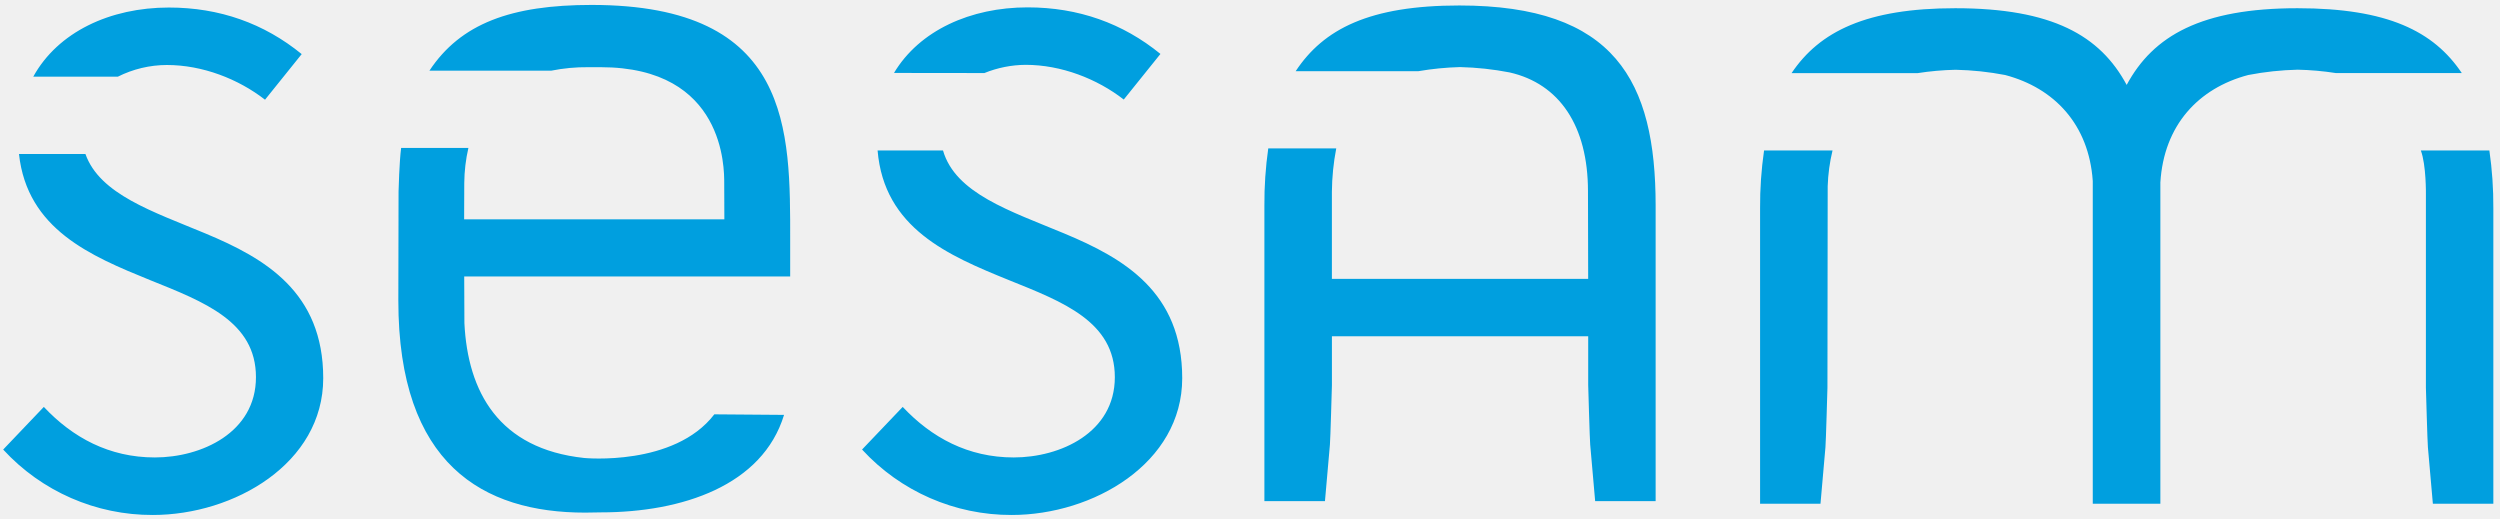
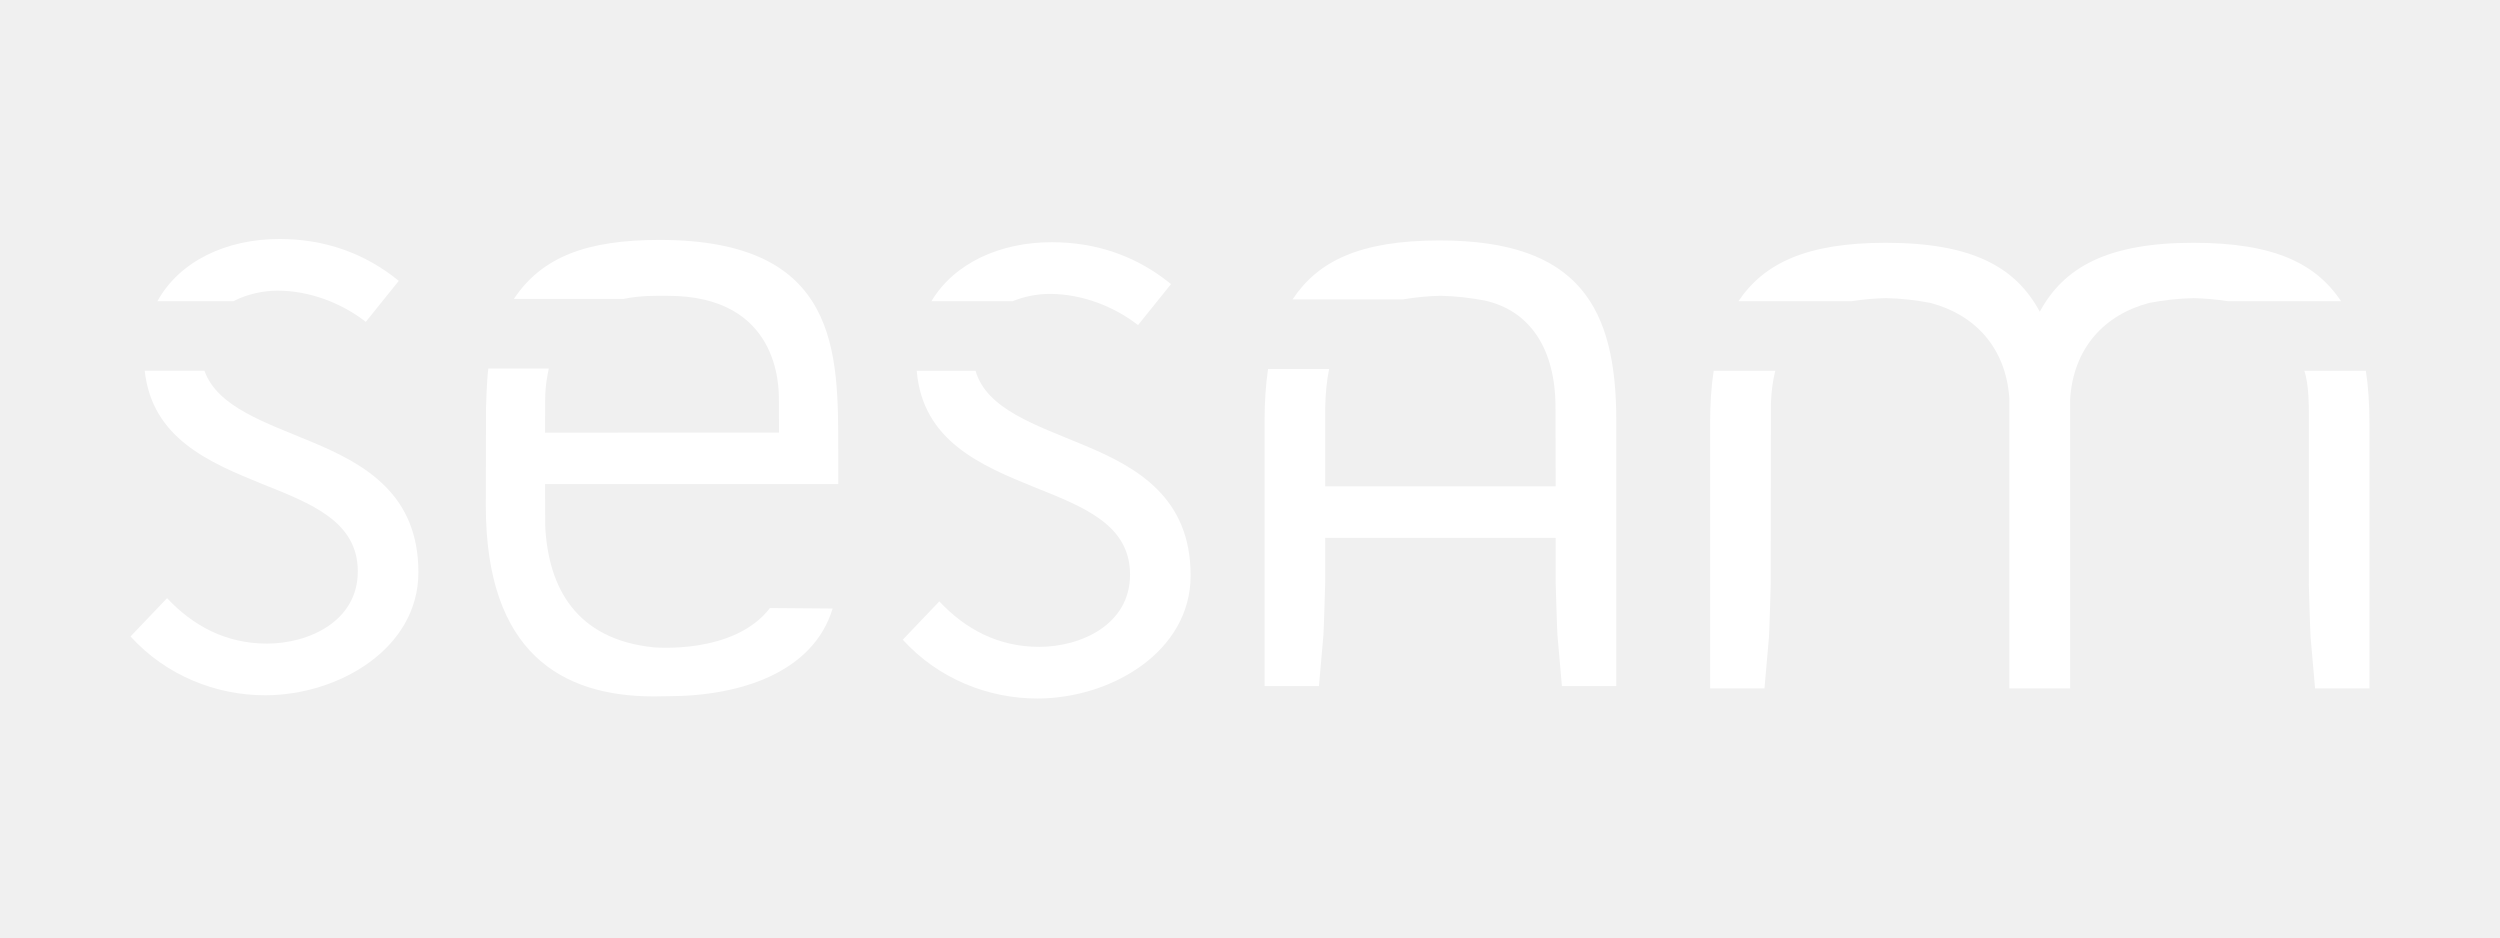
- <svg xmlns="http://www.w3.org/2000/svg" class="app-header__logo-img img-responsive" alt="Logo" id="Cyan" viewBox="0 0 912.67 189.33" width="912.67" height="189.33">
-   <defs>
-     <style>.cls-1{fill:#009fdf}</style>
-   </defs>
-   <path class="cls-1" d="M898.72 26.67C888.47 11.41 871.63 3 838.74 3c-35 0-52.68 10-62.36 28-9.68-18-27.13-28-62.59-28-32.33 0-49.51 8.44-59.75 23.7h46a104.42 104.42 0 0113.89-1.23A108.12 108.12 0 01732 27.38c18 4.75 30.59 18.09 32 38.68V183.9h24.68V66.63c1.26-20.92 13.91-34.46 32.09-39.25a108.12 108.12 0 0118.06-1.94 104.41 104.41 0 0113.89 1.23zM644 54.93a141.83 141.83 0 00-1.45 21.14V183.9h22.05l1.81-20.63c.16-1.37.73-21.7.73-21.7l.09-73.57A63.76 63.76 0 01669 54.93zM883.77 54.93c2 5.38 1.85 16 1.85 16.07v70.56s.57 20.33.73 21.7l1.81 20.63h22.08V76.06a141.83 141.83 0 00-1.45-21.14zM359.36 26.67a40.69 40.69 0 0115.06-3c13 0 26.05 5.07 35.83 12.67l13.39-16.65c-13.75-11.22-30-17-48.49-17-20.84 0-39.5 8.42-48.78 23.94zM388.53 85.23c-19.74-8.23-39.74-14.6-44.27-30.3h-23.88c2.38 28.46 25.93 38.39 47.89 47.31 19.9 8 38.72 15.2 38.72 35.46s-19.9 29.3-36.91 29.3c-16.65 0-30-7.24-40.53-18.45l-14.84 15.56A73.83 73.83 0 00369.35 188c29.67 0 62.24-18.82 62.24-49.94 0-31.48-21.34-43.78-43.06-52.83zM43 28a40 40 0 0117.92-4.27c13 0 26.05 5.07 35.83 12.67l13.39-16.65c-13.75-11.22-30-17-48.49-17-21.42 0-40.51 8.9-49.51 25.25zM75 85.23c-19.17-8-38.56-14.26-43.81-29H6.93c3 27.47 26.17 37.22 47.79 46 19.9 8 38.72 15.2 38.72 35.46S73.54 167 56.53 167c-16.65 0-30-7.24-40.53-18.45L1.16 164.12A73.83 73.83 0 0055.8 188c29.68 0 62.2-18.81 62.2-49.93 0-31.49-21.3-43.79-43-52.84zM532.76 2C500 2 483.2 10.54 473 26h44.74A105.78 105.78 0 01533 24.49a108.18 108.18 0 0118.06 1.94c18.22 4.11 28.66 19.5 28.66 43.38l.07 32h-93.56V70a87.59 87.59 0 011.59-15.83H463a142.23 142.23 0 00-1.41 20.9v107.88h22.11l1.81-20.63c.16-1.37.73-21.7.73-21.7v-17.86h93.56v17.85s.57 20.33.73 21.7l1.81 20.63h22.08V75.11C604.42 29.52 589.51 2 532.76 2zM260.78 151.26c-14.66 19.12-47.46 15.94-47.46 15.94-31.32-3.33-42.54-24.2-43.78-49.2l-.07-17.07h119V87.66c0-40 .75-85.86-72.47-85.86-29.39 0-47.83 6.77-59.23 24h44.47a65.51 65.51 0 0113.55-1.27h4.47c45.4 0 45.13 37.09 45.13 42.25 0 .67.05 13.29.05 13.29h-95l.05-13.26A58.83 58.83 0 01171 54h-24.56c-.67 5.12-.92 15.35-.94 15.92 0 1.37-.08 39.81-.08 39.81 0 59.89 31 77.41 68.18 77.41 1.93 0 4.2-.09 5.78-.09 29.68 0 59-9.81 66.85-35.59z" fill="#009FDF" />
+ <svg xmlns="http://www.w3.org/2000/svg" version="1.1" id="Layer_1" x="0px" y="0px" viewBox="0 0 993.78 372.67" style="enable-background:new 0 0 993.78 372.67;" xml:space="preserve">
+   <style type="text/css">
+ 	.st0{fill:#FFFFFF;}
+ </style>
+   <g>
+     <g>
+       <path class="st0" d="M930.61,119.72c-10.03-14.94-26.52-23.21-58.72-23.21c-34.23,0-51.57,9.82-61.05,27.4    c-9.48-17.58-26.56-27.4-61.27-27.4c-31.65,0-48.47,8.27-58.5,23.21h45.02c4.56-0.7,9.13-1.13,13.6-1.21    c5.81,0.1,11.79,0.78,17.68,1.9c17.63,4.65,29.95,17.71,31.37,37.87l-0.01,115.37l24.16,0v-114.8    c1.24-20.48,13.62-33.73,31.41-38.43c5.89-1.12,11.87-1.8,17.68-1.9c4.47,0.08,9.04,0.51,13.6,1.21H930.61z" />
+       <path class="st0" d="M681.21,147.39c-0.97,6.39-1.42,13.29-1.42,20.69v105.57h21.61l1.77-20.19c0.16-1.34,0.72-21.25,0.72-21.25    l-0.01,0l0.09-72.04c0.17-4.63,0.75-8.88,1.72-12.78H681.21z" />
+       <path class="st0" d="M915.98,147.39c1.93,5.26,1.81,15.65,1.81,15.73v69.08l-0.01,0.01c0,0,0.56,19.9,0.72,21.25l1.77,20.19h21.61    V168.08c0-7.4-0.45-14.31-1.42-20.69H915.98z" />
+     </g>
+     <g>
+       <path class="st0" d="M402.57,119.72c4.75-1.94,9.96-2.89,14.74-2.89c12.75,0,25.51,4.96,35.07,12.4l13.11-16.3    c-13.46-10.98-29.4-16.65-47.47-16.65c-20.4,0-38.67,8.24-47.76,23.44H402.57z" />
+       <path class="st0" d="M431.13,177.06c-19.33-8.11-38.91-14.3-43.34-29.67h-23.38c2.33,27.86,25.39,37.59,46.89,46.32    c19.49,7.79,37.91,14.88,37.91,34.72s-19.48,28.7-36.14,28.7c-16.3,0-29.4-7.09-39.68-18.07l-14.53,15.23    c14.17,15.59,34.01,23.38,53.49,23.38c29.05,0,60.94-18.42,60.94-48.89C473.29,197.96,452.39,185.91,431.13,177.06z" />
+     </g>
+     <g>
+       <path class="st0" d="M92.8,119.72c5.43-2.81,11.8-4.18,17.54-4.18c12.75,0,25.51,4.96,35.07,12.4l13.11-16.3    C145.06,100.67,129.12,95,111.05,95c-20.97,0-39.66,8.71-48.47,24.72H92.8z" />
+       <path class="st0" d="M124.16,175.77c-18.77-7.87-37.75-13.96-42.89-28.39H57.53c2.92,26.9,25.62,36.44,46.79,45.04    c19.49,7.79,37.91,14.88,37.91,34.72s-19.48,28.7-36.14,28.7c-16.3,0-29.4-7.09-39.68-18.07L51.89,253    c14.17,15.59,34.01,23.38,53.49,23.38c29.05,0,60.94-18.42,60.94-48.89C166.32,196.67,145.42,184.63,124.16,175.77z" />
+     </g>
+     <path class="st0" d="M572.33,95.58c-32.04,0-48.52,8.35-58.52,23.44h43.81c5.01-0.83,10.06-1.35,14.98-1.44   c5.81,0.11,11.79,0.78,17.68,1.9c17.83,4.02,28.05,19.09,28.05,42.47l0.07,31.36h-91.62l0-31.13c0.12-5.97,0.65-11.06,1.56-15.5   h-24.27c-0.94,6.32-1.38,13.15-1.38,20.46v105.57h21.61l1.77-20.19c0.16-1.34,0.72-21.25,0.72-21.25c0,0,0,0,0,0l-0.01-17.47h91.61   l0.01,17.47c0,0-0.01,0-0.01,0.01c0,0,0.56,19.9,0.72,21.25l1.77,20.19h21.61V167.15C642.49,122.51,627.9,95.58,572.33,95.58z" />
+     <path class="st0" d="M306.06,241.7c-14.35,18.72-46.46,15.6-46.46,15.6c-30.65-3.26-41.65-23.74-42.87-48.16   c0-0.06-0.07-16.71-0.07-16.71l116.55-0.01c0,0,0,0.11,0-12.99c0-39.16,0.73-84.06-70.95-84.06c-28.78,0-46.83,6.63-57.99,23.46   h43.53c3.75-0.78,7.95-1.24,13.26-1.24l4.38,0c44.45,0,44.18,36.31,44.18,41.37c0,0.66,0.05,13.01,0.05,13.01l-93.01,0.01   c0,0,0.05-12.93,0.05-12.99c0-5.87,1.03-10.53,1.45-12.5h-24.04c-0.66,5.01-0.9,15.03-0.92,15.58c-0.04,1.35-0.08,38.97-0.08,38.97   c0,58.64,30.38,75.79,66.75,75.79c1.89,0,4.11-0.08,5.66-0.08c29.06,0,57.8-9.6,65.45-34.85L306.06,241.7z" />
+   </g>
</svg>
